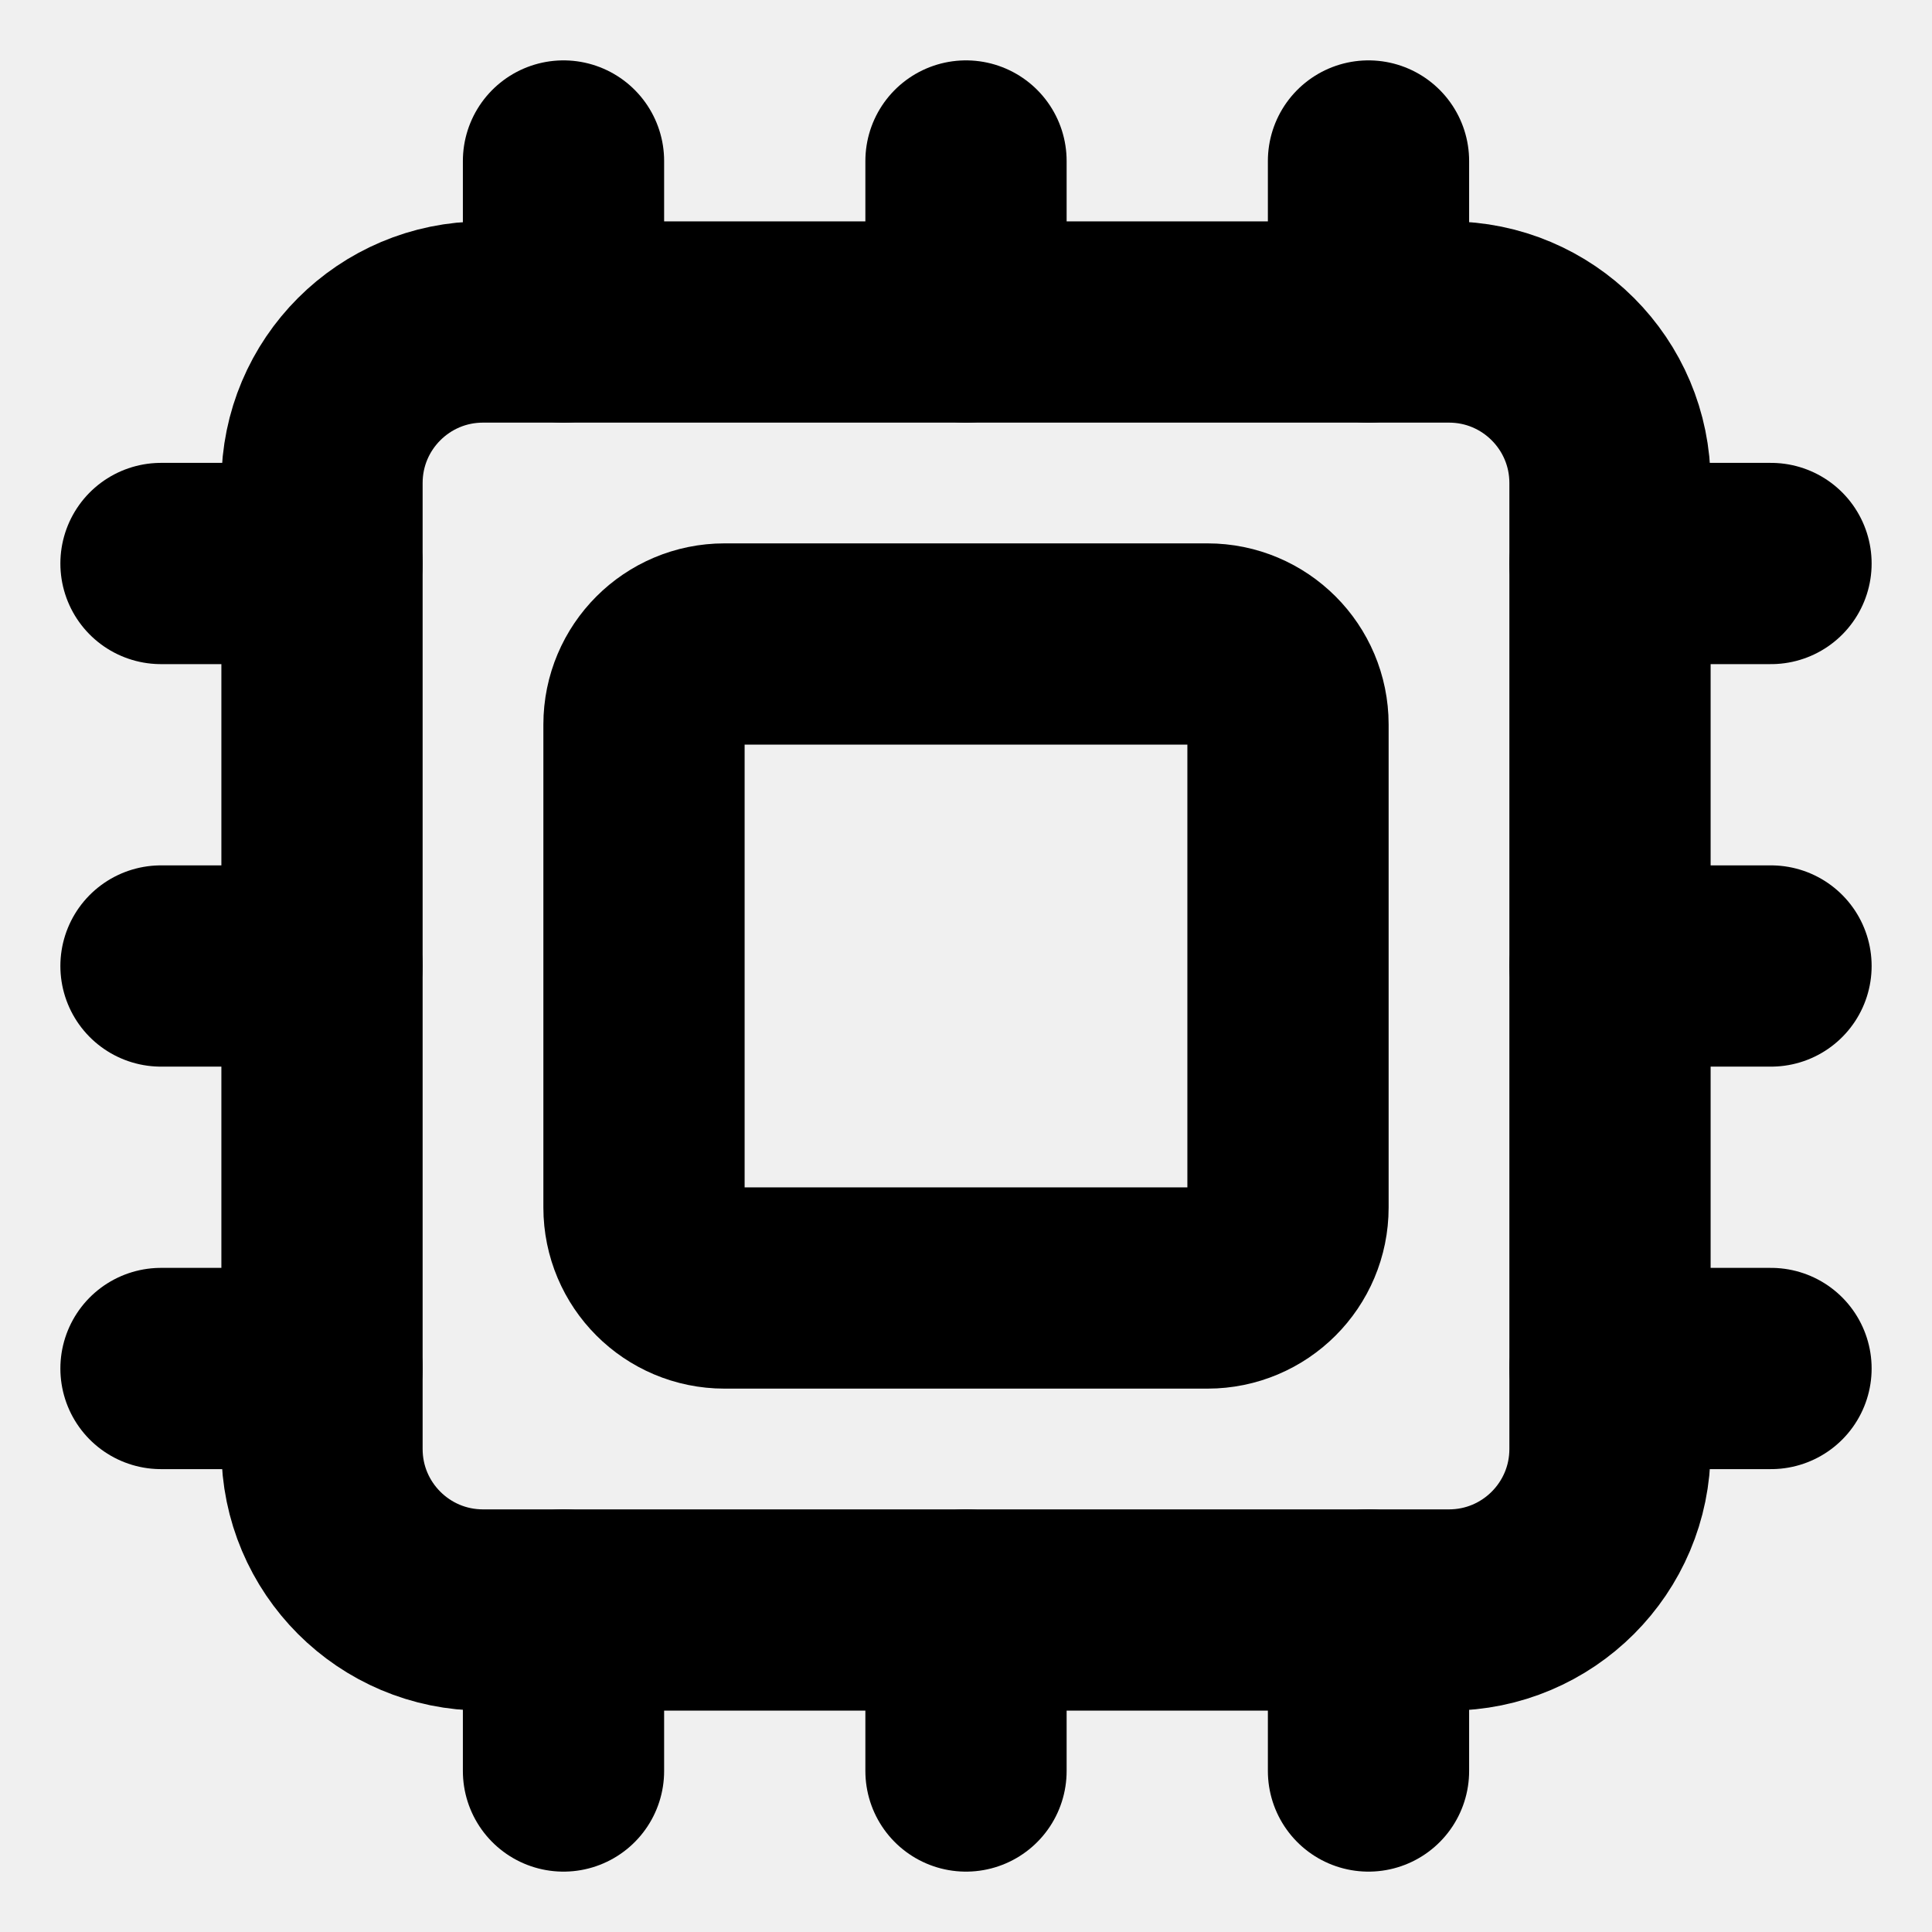
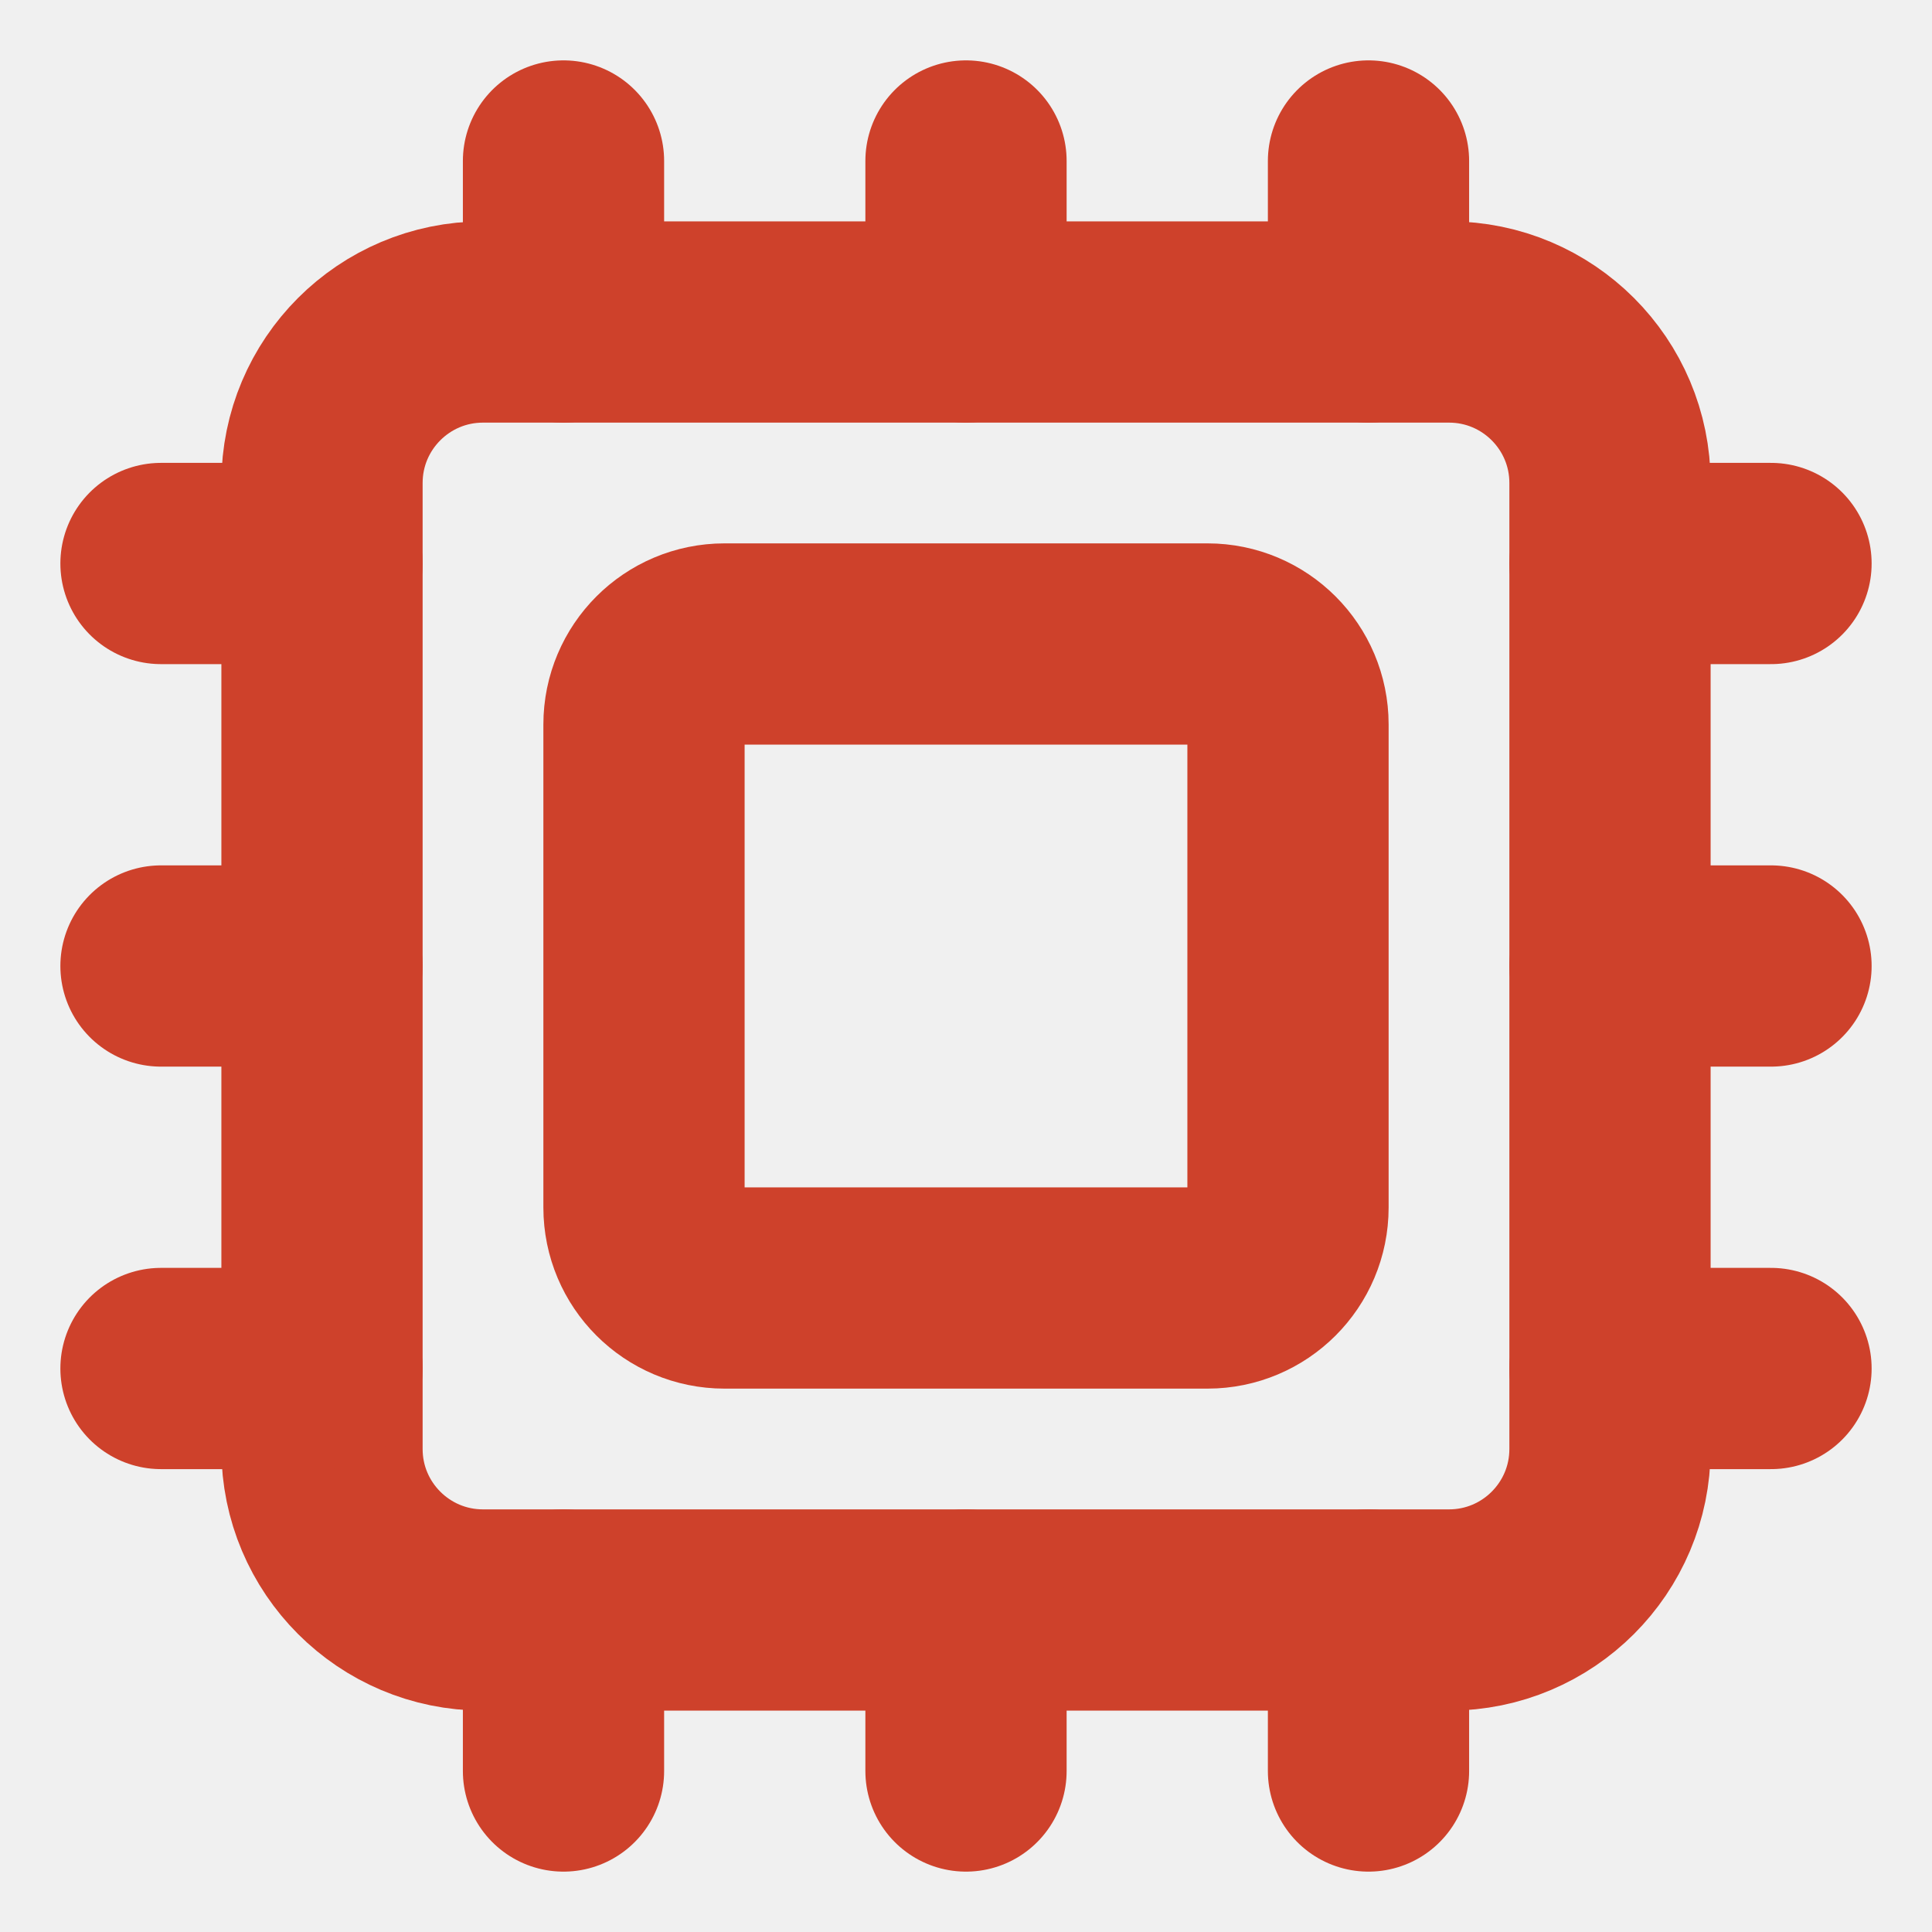
<svg xmlns="http://www.w3.org/2000/svg" viewBox="0 0 24 24" fill="none" stroke-width="2.5" stroke-linecap="round" stroke-linejoin="round">
  <rect x="4" y="4" width="16" height="16" rx="2" />
  <rect x="8" y="8" width="8" height="8" rx="1" />
  <path d="M12 20v2" />
  <path d="M12 2v2" />
  <path d="M17 20v2" />
  <path d="M17 2v2" />
  <path d="M2 12h2" />
  <path d="M2 17h2" />
  <path d="M2 7h2" />
  <path d="M20 12h2" />
  <path d="M20 17h2" />
  <path d="M20 7h2" />
  <path d="M7 20v2" />
  <path d="M7 2v2" />
  <style>
-     rect, path { stroke: #000; }
-     @media (prefers-color-scheme: dark) {
-       rect, path { stroke: #FFF; }
-     }
+     rect, path { stroke: #CE412B; }
  </style>
</svg>
